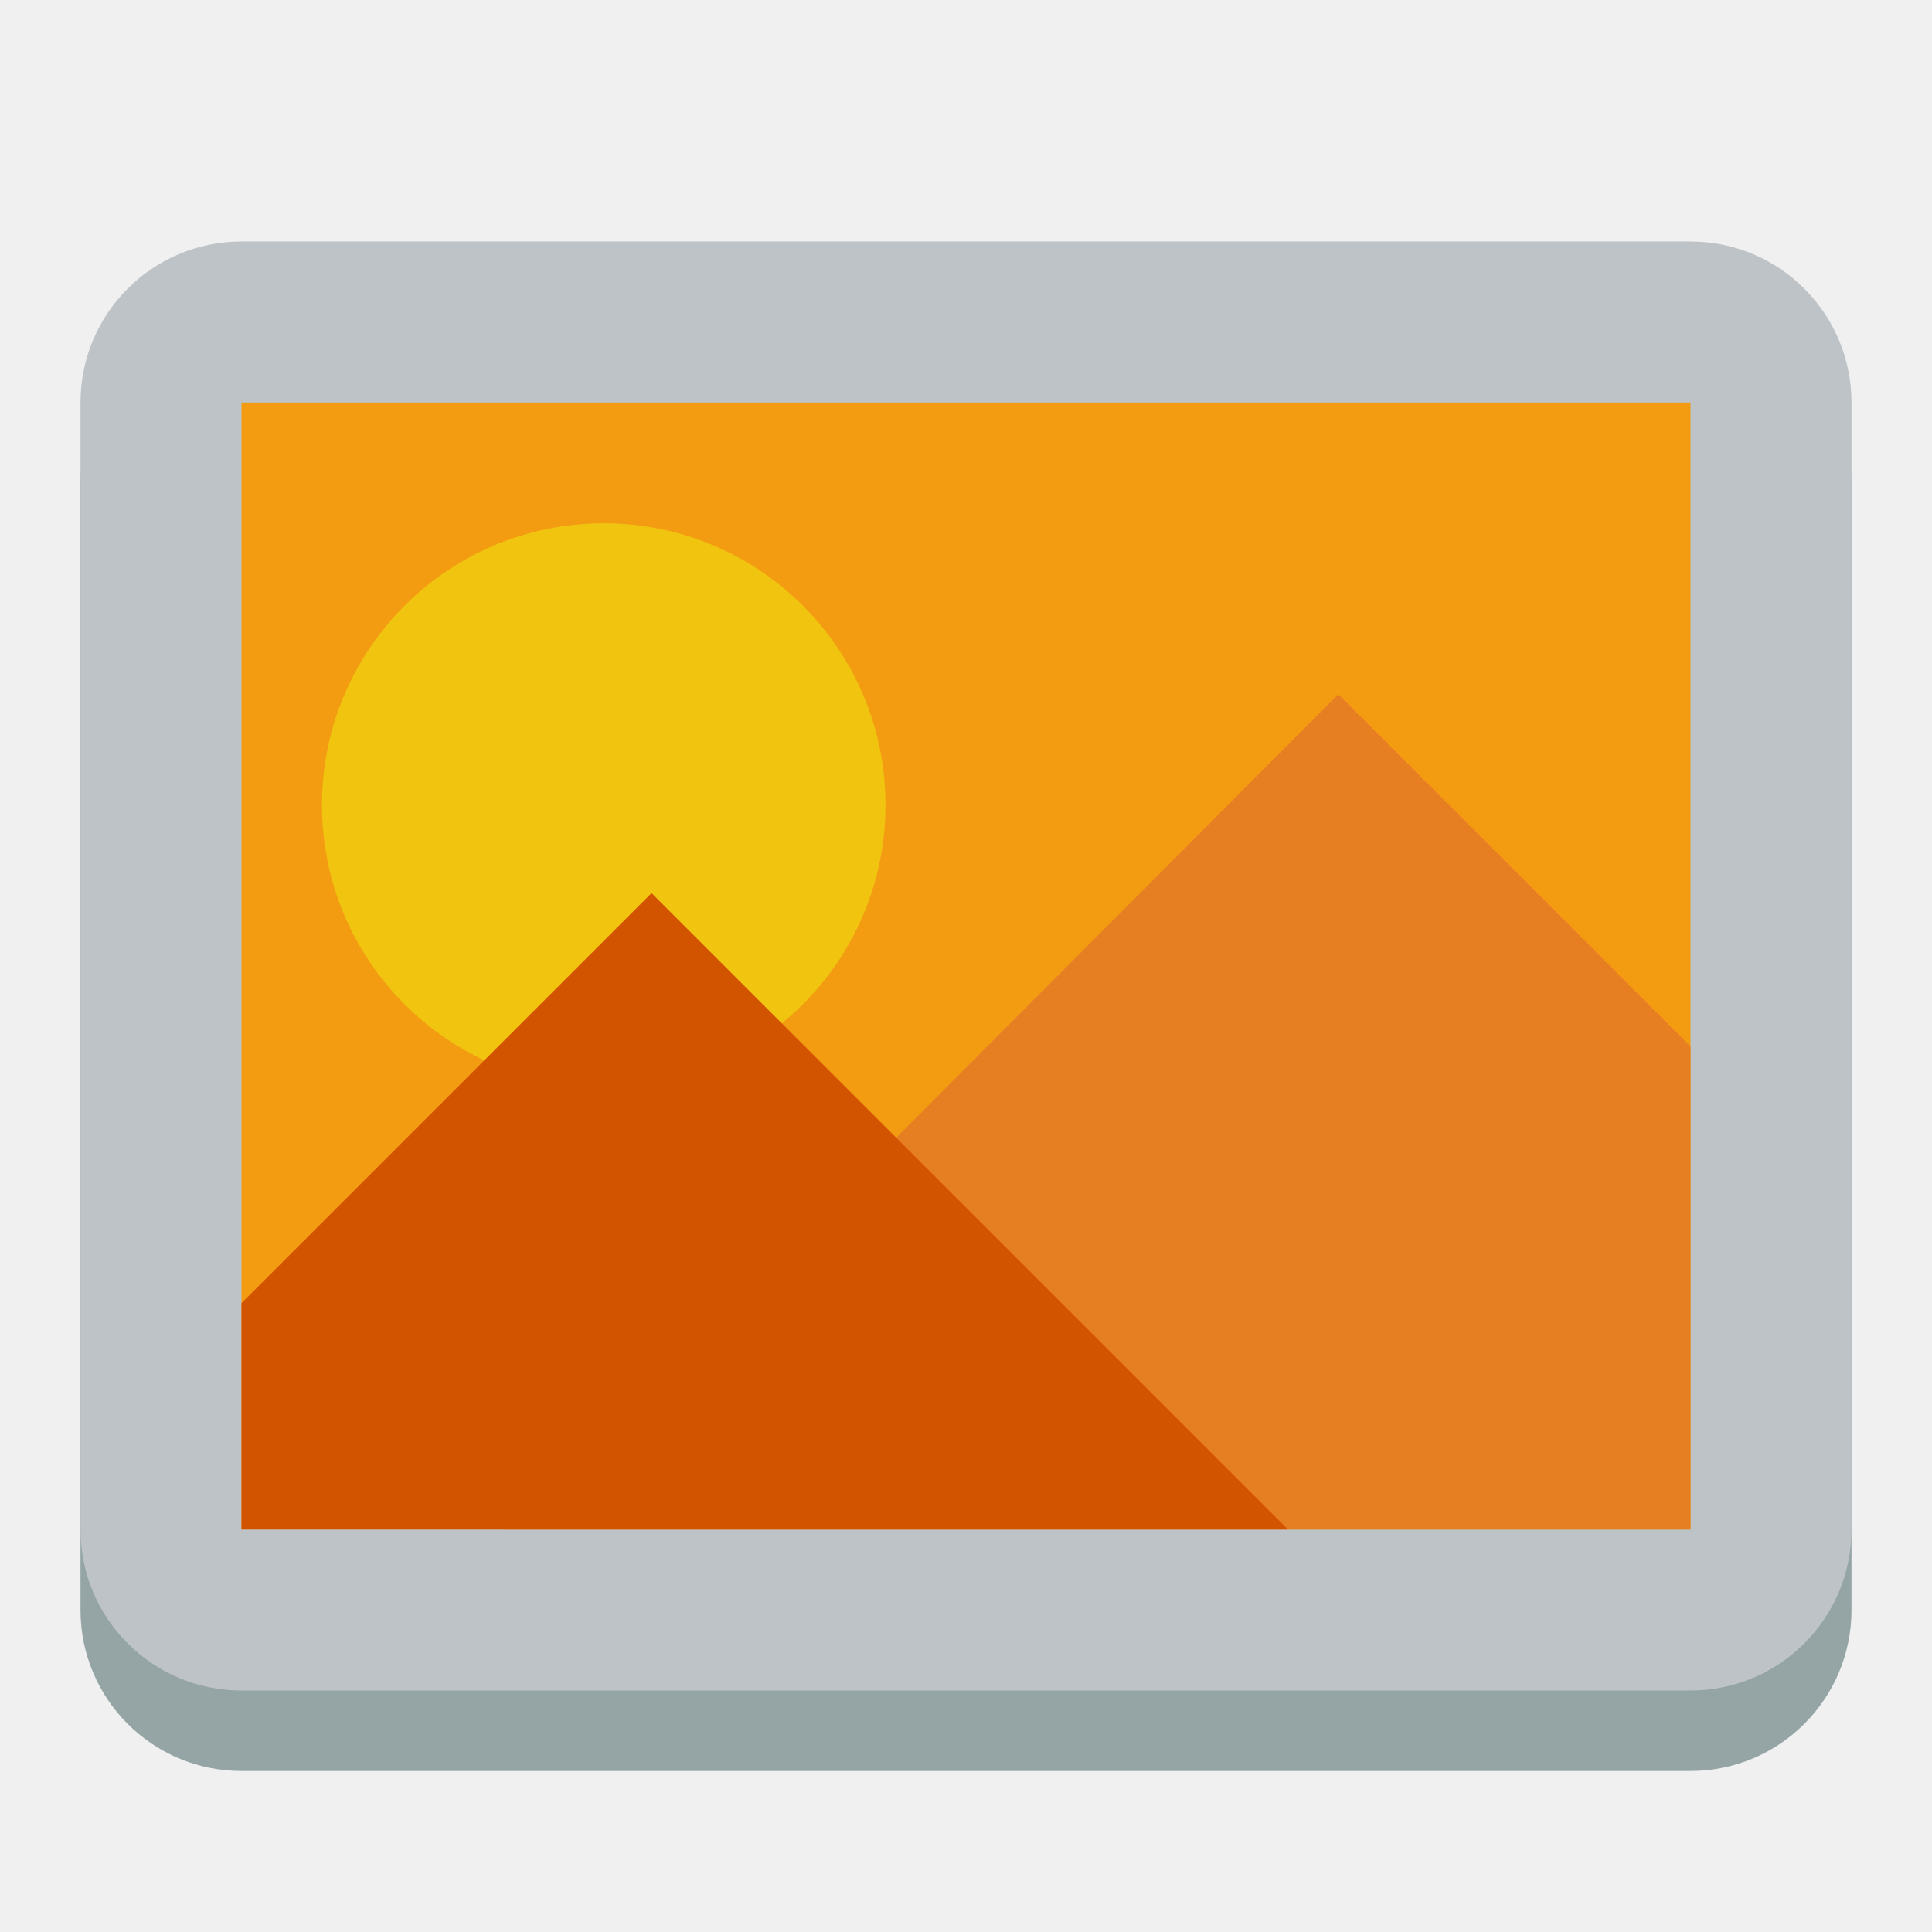
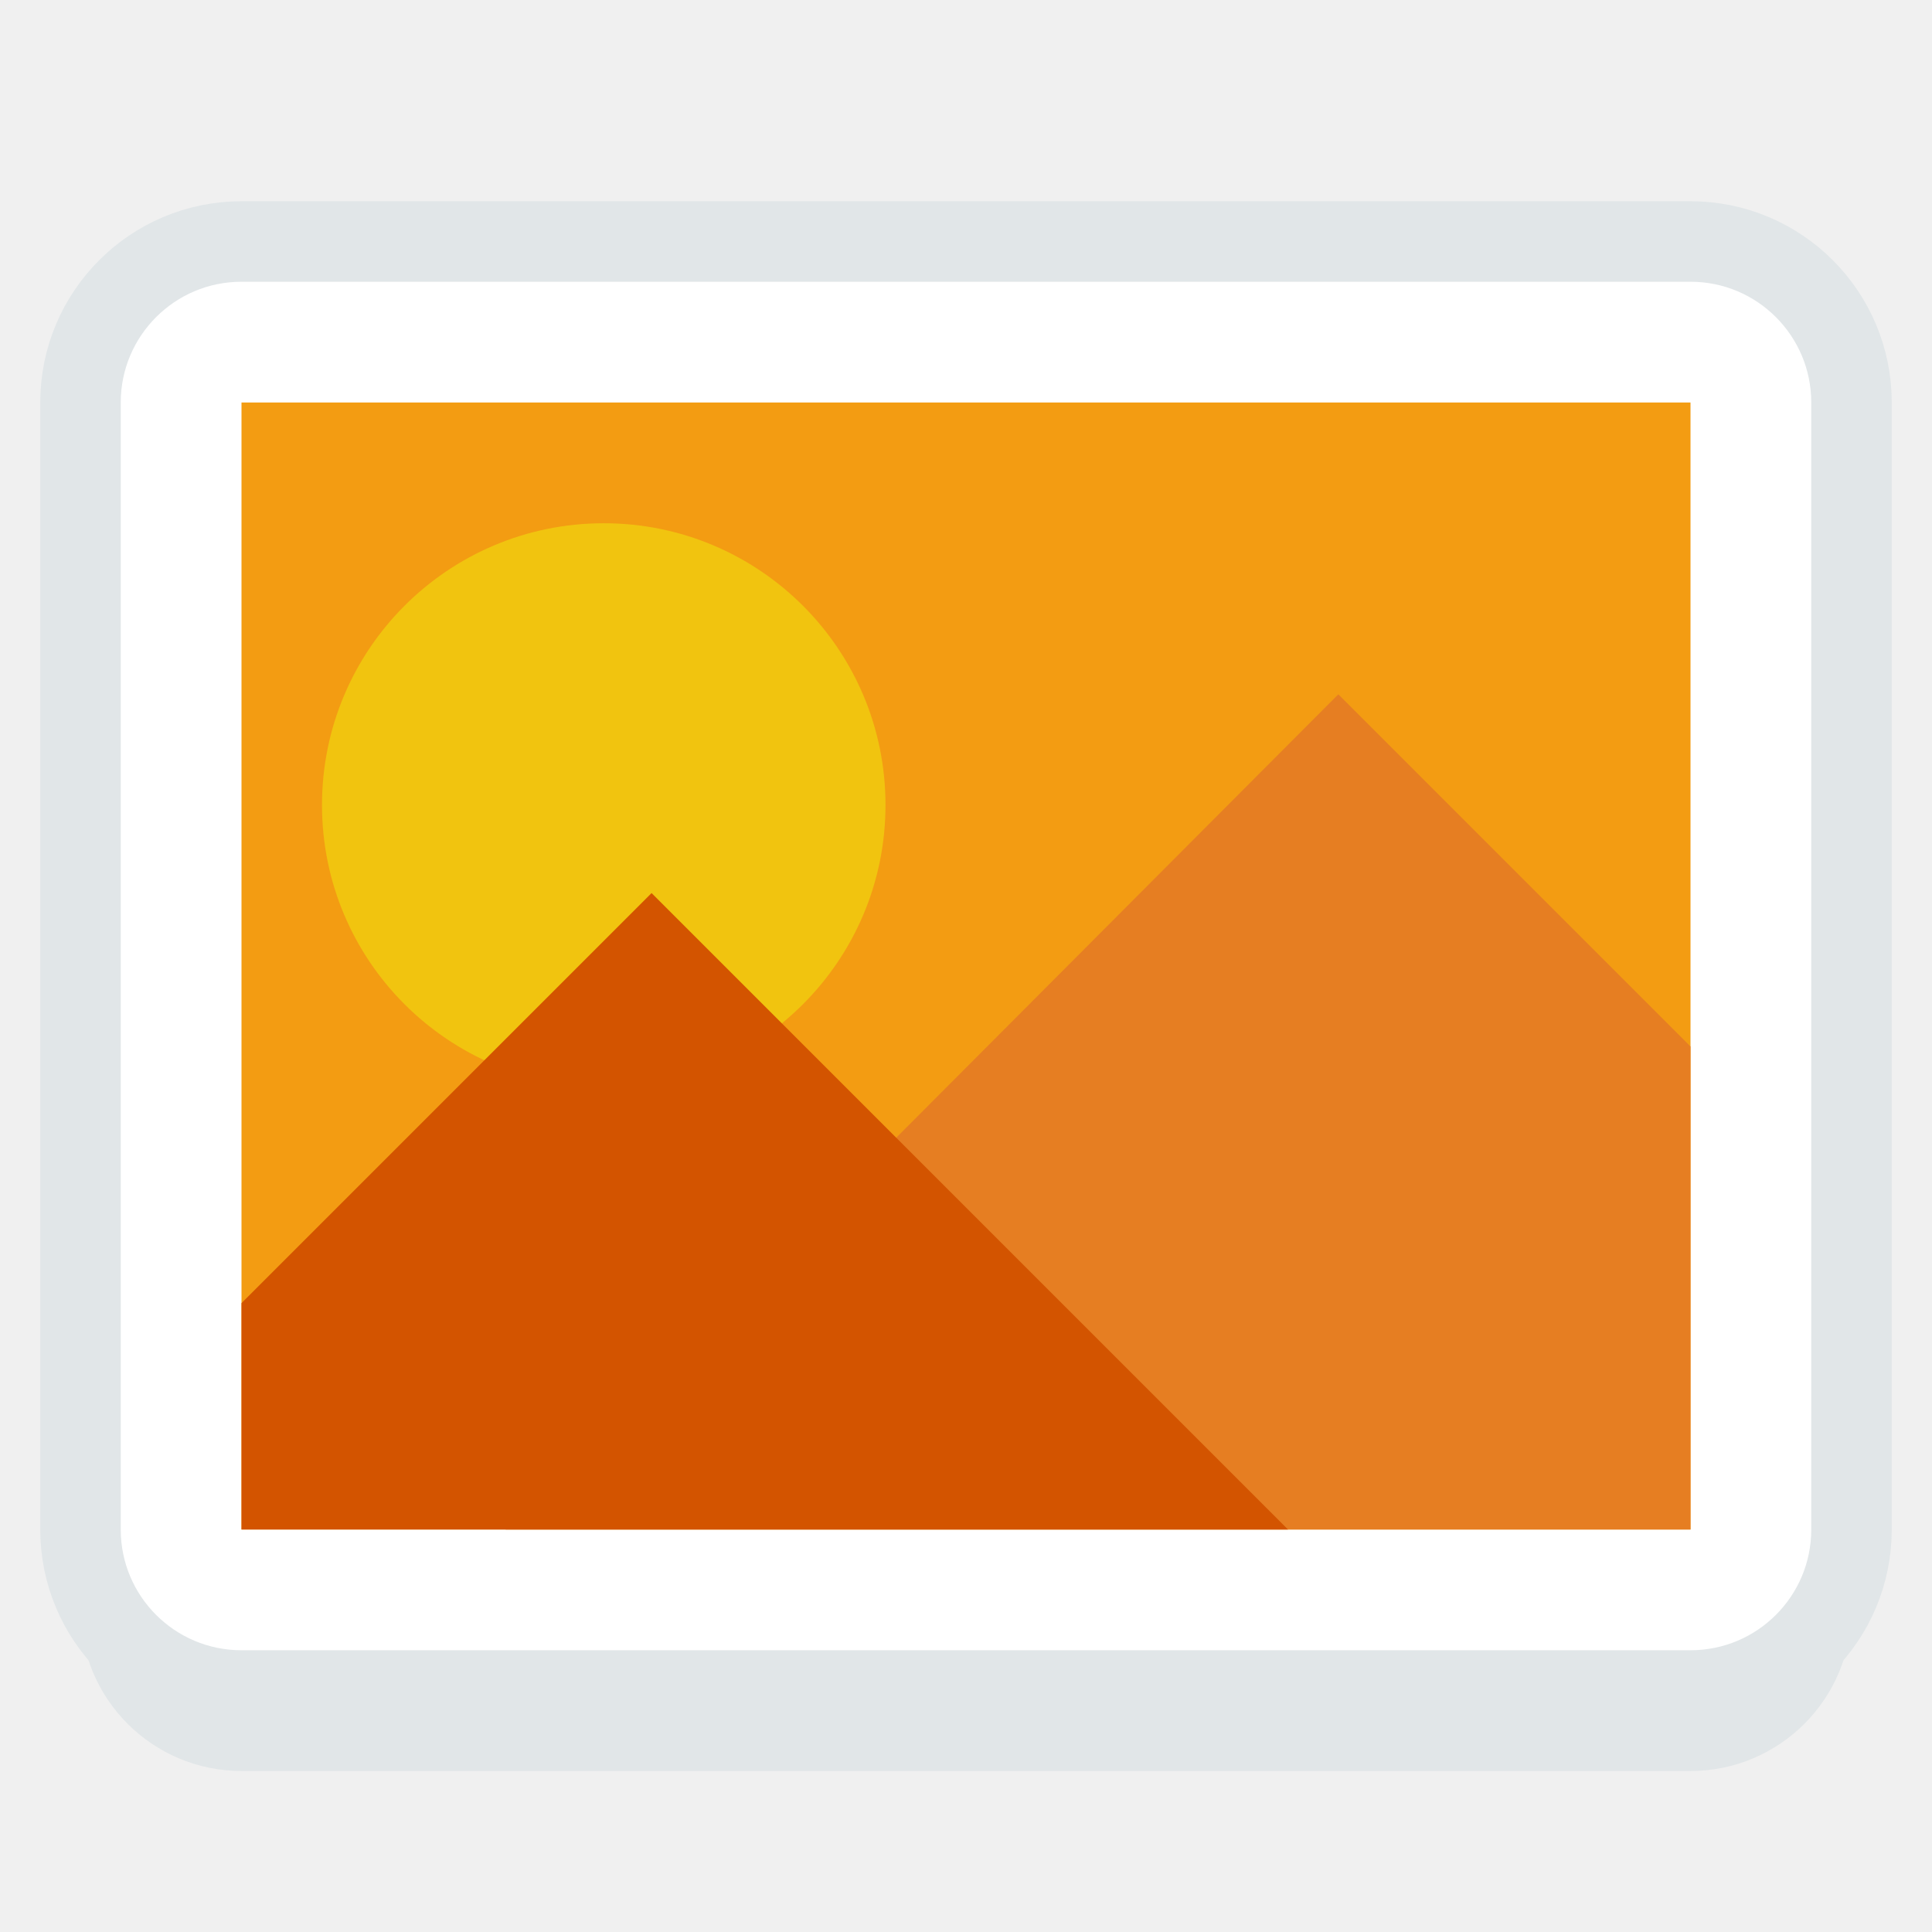
<svg xmlns="http://www.w3.org/2000/svg" version="1.1" width="24" height="24" id="svg2">
  <defs id="defs4" />
  <g transform="translate(0,-1028.362)" id="layer1">
-     <path d="M 23,1048.362 C 23,1049.467 22.105,1050.362 21,1050.362 L 13,1050.362 9,1050.362 3,1050.362 C 1.895,1050.362 1,1049.467 1,1048.362 L 1,1034.362 C 1,1033.258 1.895,1032.362 3,1032.362 L 9,1032.362 13,1032.362 17,1032.362 21,1032.362 C 22.105,1032.362 23,1033.258 23,1034.362 L 23,1038.362 23,1048.362 z" id="path2987-2" style="fill:#95a5a6;fill-opacity:1;fill-rule:nonzero;stroke:none" />
-     <path d="M 1,1047.362 C 1,1048.467 1.895,1049.362 3,1049.362 L 11,1049.362 15,1049.362 21,1049.362 C 22.105,1049.362 23,1048.467 23,1047.362 L 23,1033.362 C 23,1032.258 22.105,1031.362 21,1031.362 L 15,1031.362 11,1031.362 7,1031.362 3,1031.362 C 1.895,1031.362 1,1032.258 1,1033.362 L 1,1037.362 1,1047.362 z" id="path2987" style="fill:#bdc3c7;fill-opacity:1;fill-rule:nonzero;stroke:none" />
+     <path d="M 23,1048.362 C 23,1049.467 22.105,1050.362 21,1050.362 L 13,1050.362 9,1050.362 3,1050.362 C 1.895,1050.362 1,1049.467 1,1048.362 L 1,1034.362 C 1,1033.258 1.895,1032.362 3,1032.362 L 9,1032.362 13,1032.362 17,1032.362 21,1032.362 C 22.105,1032.362 23,1033.258 23,1034.362 L 23,1038.362 23,1048.362 z" id="path2987-2" style="fill:#e1e6e8;fill-opacity:1;fill-rule:nonzero;stroke:none" />
+     <path d="M 1,1047.362 C 1,1048.467 1.895,1049.362 3,1049.362 L 11,1049.362 15,1049.362 21,1049.362 C 22.105,1049.362 23,1048.467 23,1047.362 L 23,1033.362 C 23,1032.258 22.105,1031.362 21,1031.362 L 15,1031.362 11,1031.362 7,1031.362 3,1031.362 C 1.895,1031.362 1,1032.258 1,1033.362 L 1,1037.362 1,1047.362 z" id="path2987" style="fill:#fff;fill-opacity:1;fill-rule:nonzero;stroke:#e1e6e8;stroke-width:1;" />
    <rect width="18" height="14" x="3" y="5" transform="translate(0,1028.362)" id="rect3020" style="fill:#f39c12;fill-opacity:1;fill-rule:nonzero;stroke:none" />
    <path d="M 16.625,8.625 6.281,19 21,19 21,13 16.625,8.625 z" transform="translate(0,1028.362)" id="rect3020-7" style="fill:#e67e22;fill-opacity:1;fill-rule:nonzero;stroke:none" />
    <path d="M 8,8 A 2,2 0 1 1 4,8 2,2 0 1 1 8,8 z" transform="matrix(1.75,0,0,1.75,-3,1024.362)" id="path3073" style="fill:#f1c40f;fill-opacity:1;fill-rule:nonzero;stroke:none" />
    <path d="M 8.094,11.094 3,16.188 3,19 16,19 8.094,11.094 z" transform="translate(0,1028.362)" id="rect3052" style="fill:#d35400;fill-opacity:1;fill-rule:nonzero;stroke:none" />
  </g>
</svg>
